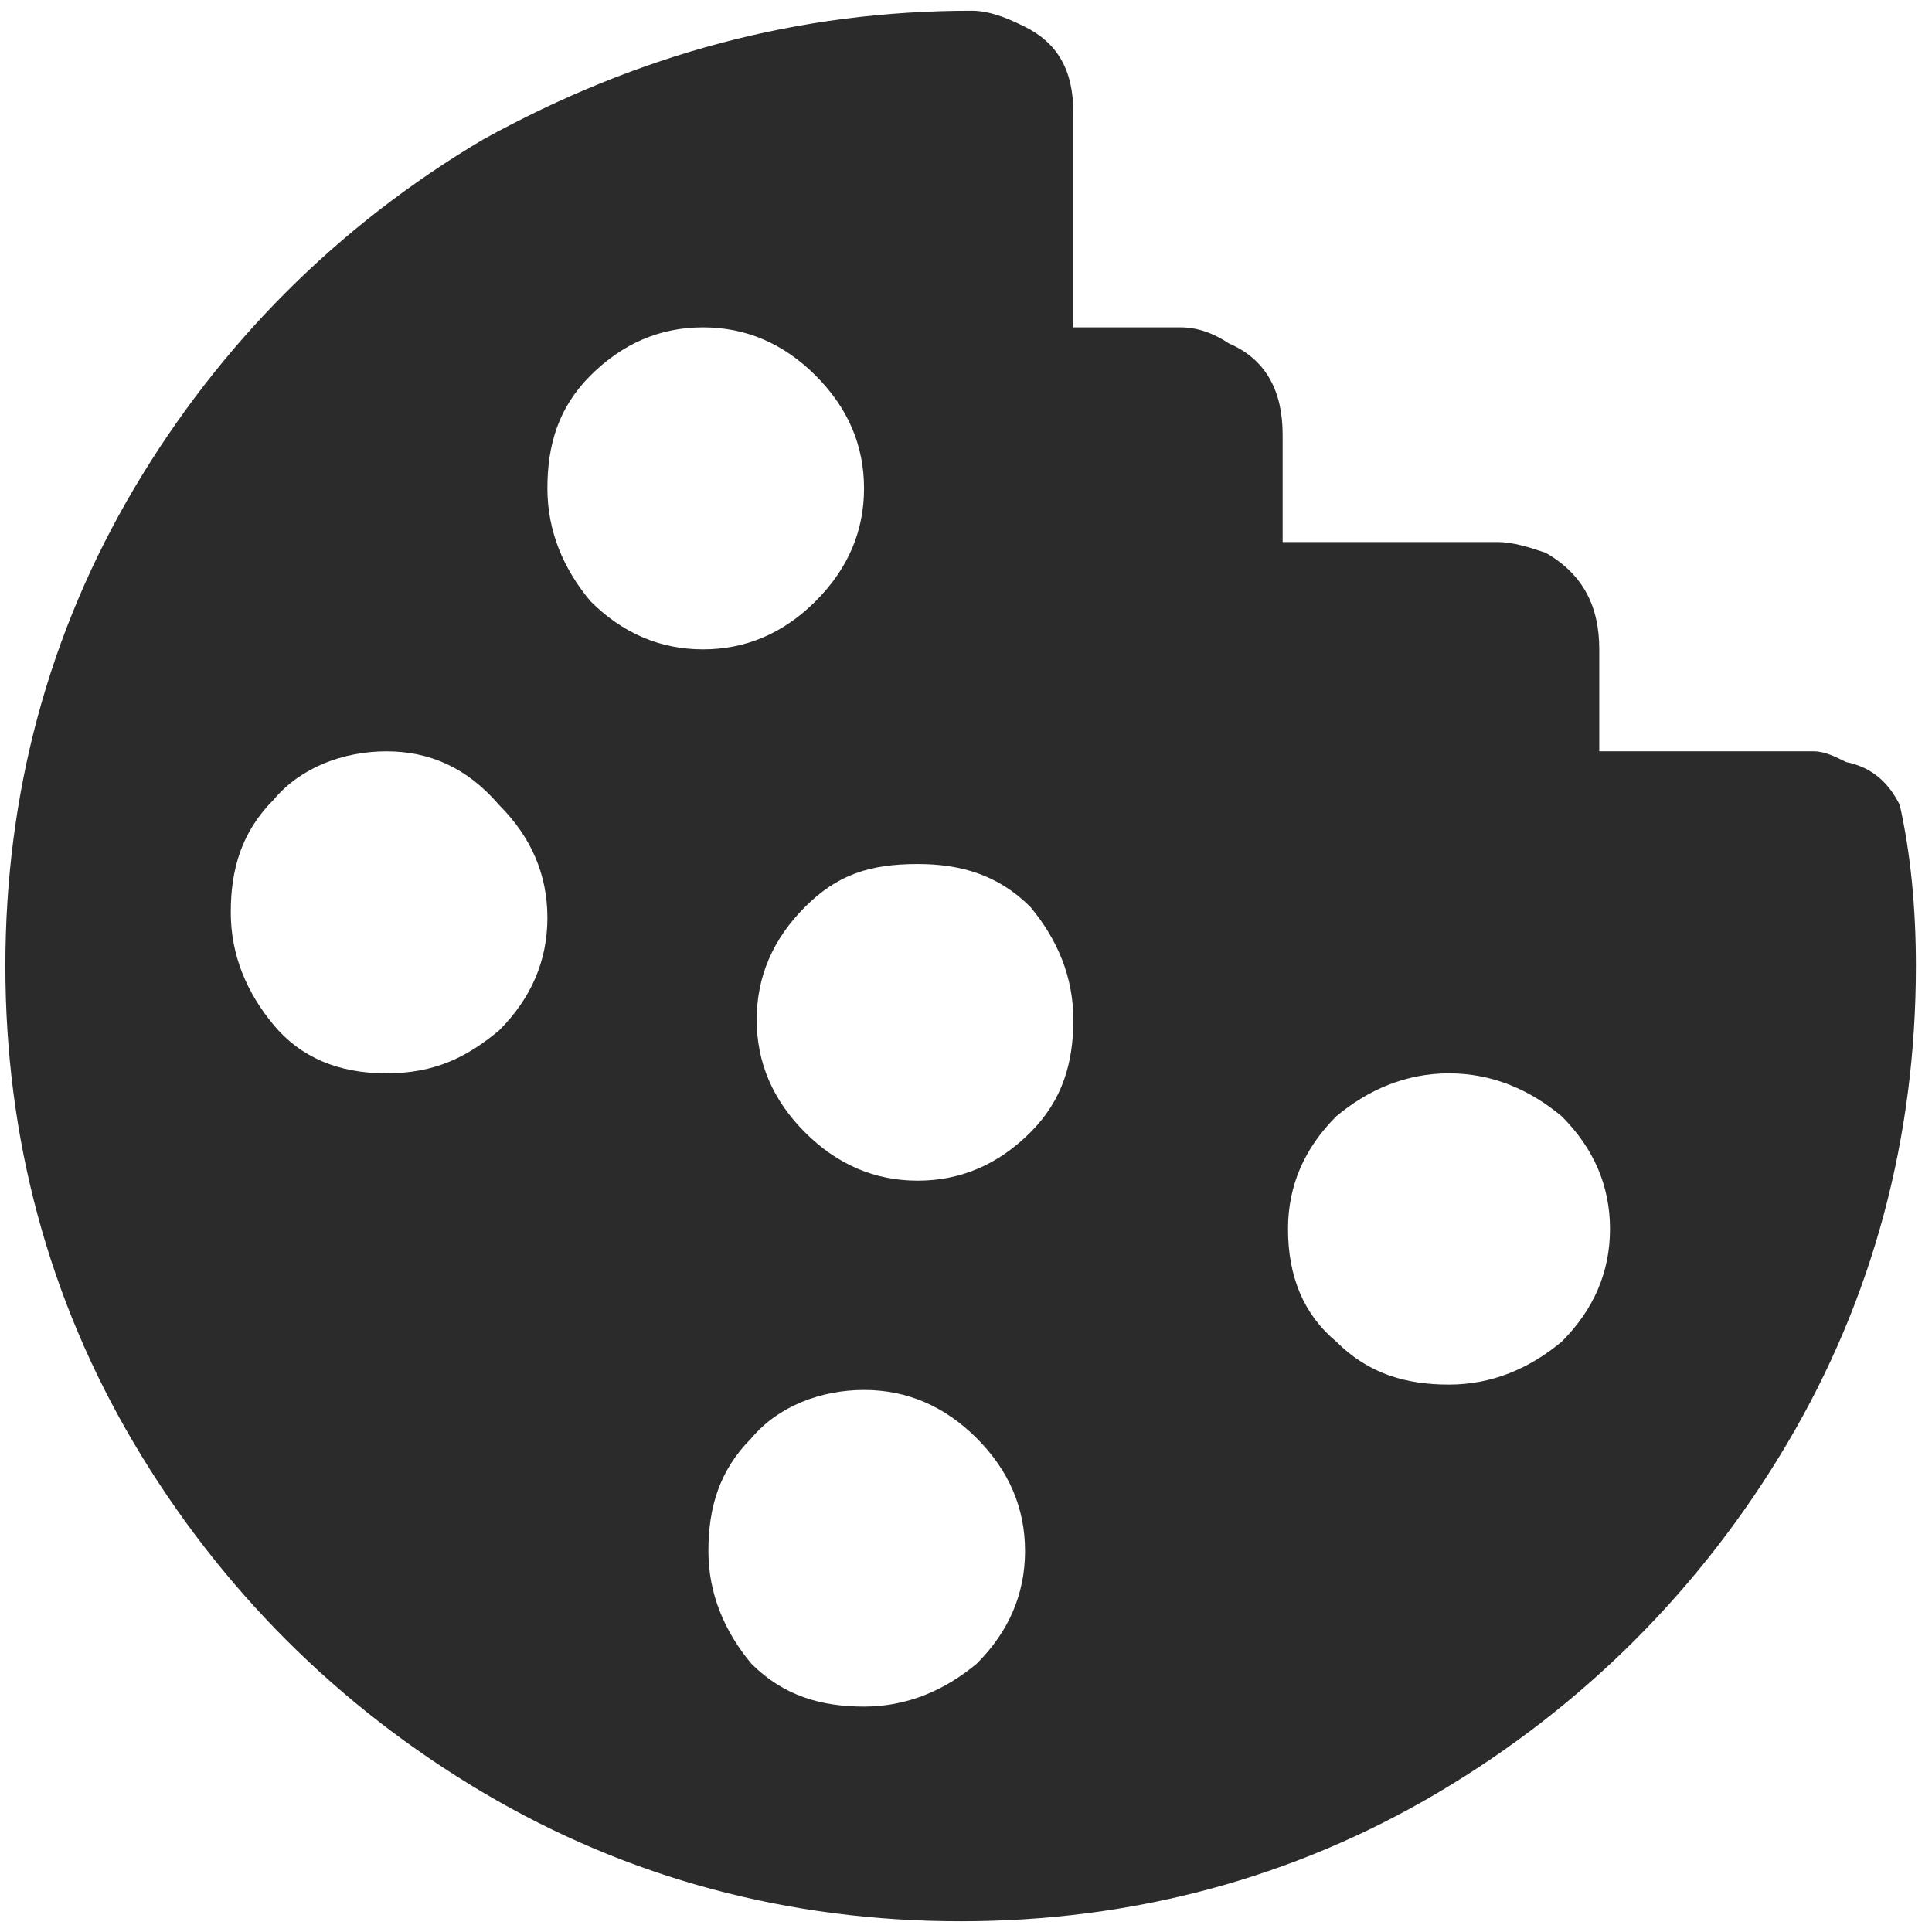
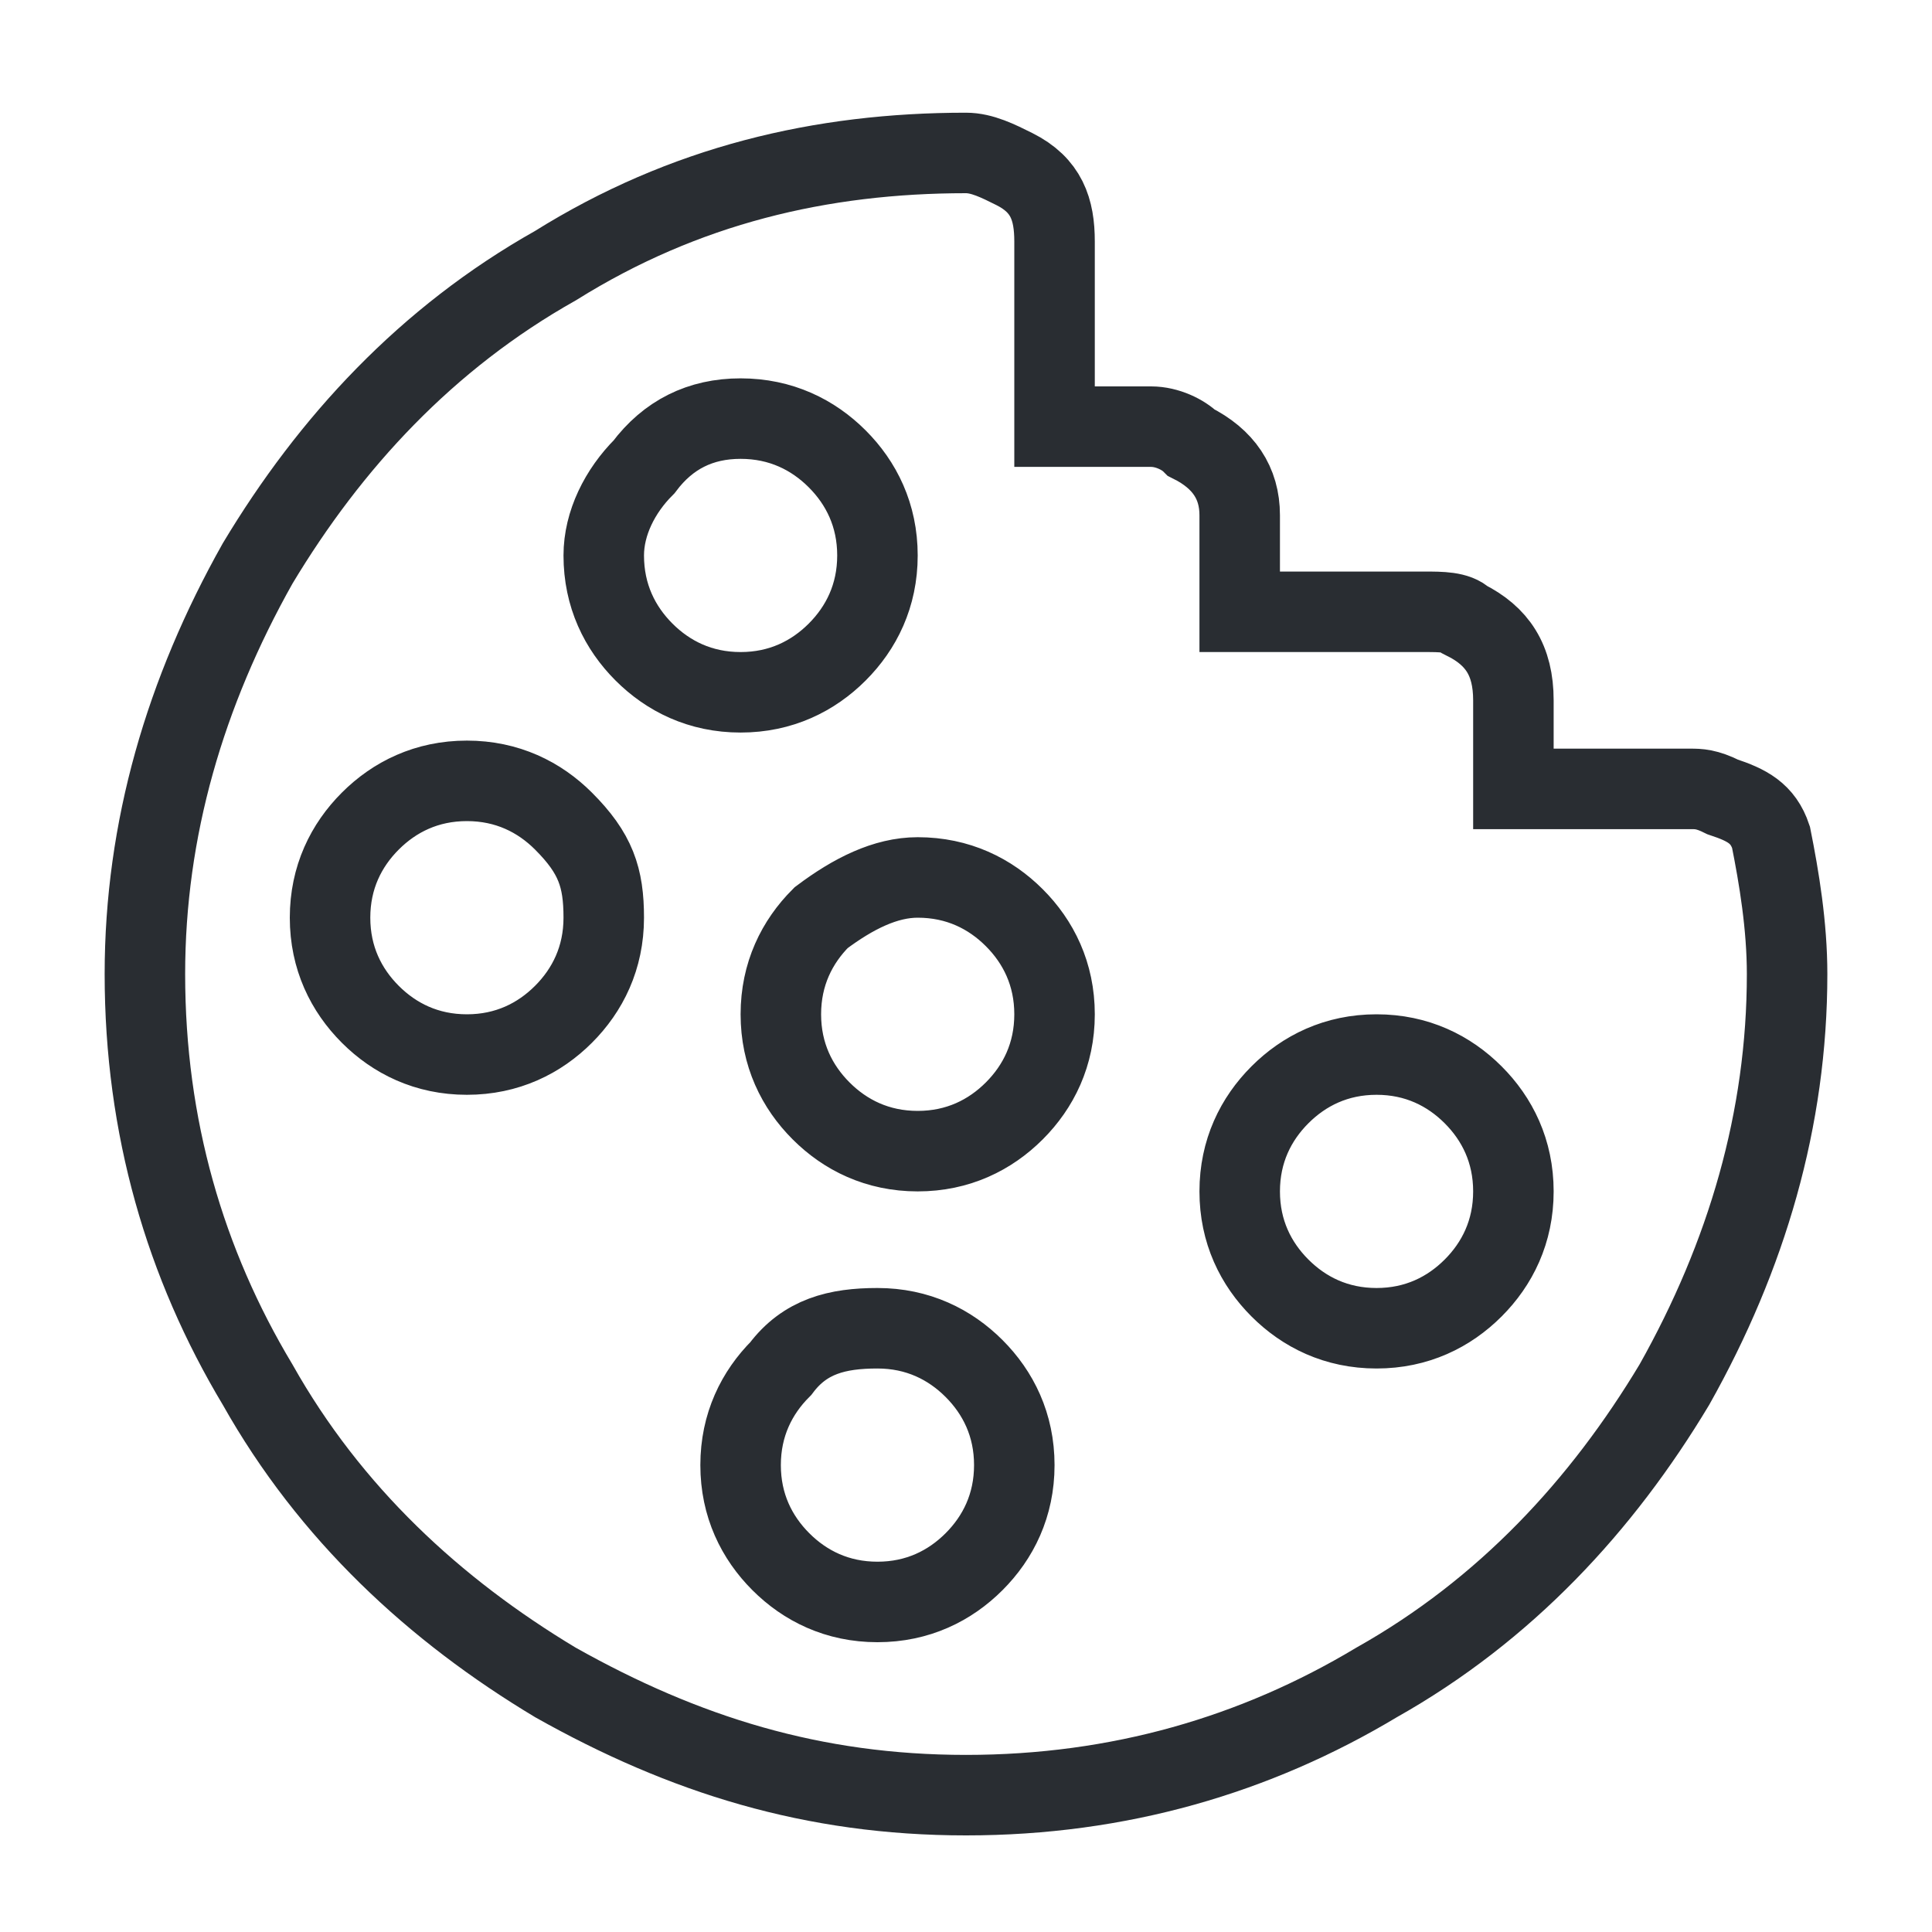
- <svg xmlns="http://www.w3.org/2000/svg" version="1.1" id="Layer_1" x="0px" y="0px" viewBox="0 0 36 36" style="enable-background:new 0 0 36 36;" xml:space="preserve">
+ <svg xmlns="http://www.w3.org/2000/svg" version="1.1" id="Layer_1" x="0px" y="0px" viewBox="0 0 24 24" style="enable-background:new 0 0 24 24;" xml:space="preserve">
  <style type="text/css">
- 	.st0{display:none;}
- 	.st1{display:inline;fill:#2B2B2B;}
- 	.st2{fill:#2B2B2B;}
+ 	.st0{fill:none;stroke:#292D32;stroke-miterlimit:10;}
</style>
-   <g class="st0">
-     <path class="st1" d="M11,11.3L22.2,0.1v35.8L11,24.8H2V11.5h9V11.3z M30.9,23.4c-1,1.6-2.4,2.8-4.2,3.6V9.1c1.8,0.8,3.2,2,4.2,3.6   s1.6,3.4,1.6,5.4C32.3,20,31.9,21.8,30.9,23.4z" />
-   </g>
-   <g class="st0">
-     <path class="st1" d="M33.6,29.1v1.8H2.8v-1.8l3.4-3.4V15.4c0-2.7,0.8-5.1,2.4-7.2c1.6-2.1,3.6-3.5,6.1-4.3V3.4c0-0.9,0.3-1.7,1-2.4   c0.7-0.7,1.5-1,2.4-1s1.8,0.3,2.4,1c0.7,0.7,1,1.5,1,2.4V4c2.5,0.7,4.6,2.2,6.1,4.3c1.6,2.1,2.4,4.5,2.4,7.2v10.3L33.6,29.1z    M21.6,32.5c0,1-0.3,1.8-1,2.4c-0.7,0.7-1.5,1-2.4,1s-1.8-0.3-2.4-1c-0.7-0.7-1-1.5-1-2.4H21.6z" />
-   </g>
-   <g class="st0">
-     <path class="st1" d="M25.2,31.3H0.1v-3.5L0.2,27c0.1-0.6,0.3-1.2,0.7-1.8C1.4,24.4,2,23.6,2.8,23c1-0.7,2.2-1.3,3.7-1.8   c1.7-0.5,3.8-0.8,6.1-0.8c3.7,0,6.6,0.6,8.8,1.8c1.6,0.9,2.7,2.1,3.3,3.5c0.3,0.7,0.4,1.3,0.4,1.8V31.3z M18.9,10.7   c0-1.3-0.4-2.5-1.1-3.5c-0.7-1-1.7-1.8-2.8-2.3s-2.4-0.6-3.6-0.4S9.1,5.3,8.2,6.2c-0.9,0.9-1.5,2-1.7,3.2s-0.1,2.5,0.4,3.6   c0.5,1.1,1.3,2.1,2.3,2.8c1,0.7,2.2,1.1,3.5,1.1c1.7,0,3.2-0.6,4.5-1.8C18.3,13.9,18.9,12.4,18.9,10.7z M23.4,4.4   c-1.3,0-2.4,0.4-3.4,1.1c1.1,1.6,1.7,3.3,1.7,5.2c0,1.9-0.6,3.6-1.7,5.2c1,0.7,2.2,1.1,3.4,1.1c1.7,0,3.2-0.6,4.5-1.8   c1.2-1.2,1.8-2.7,1.8-4.5c0-1.7-0.6-3.2-1.8-4.5C26.6,5,25.1,4.4,23.4,4.4z M25.1,20.5c1.1,0.9,2,2,2.6,3.2c0.6,1.3,1,2.6,1.1,4   v3.5h7.1v-3.5l-0.1-0.7c-0.1-0.6-0.3-1.1-0.6-1.7c-0.4-0.8-1-1.5-1.7-2c-0.8-0.8-1.9-1.4-3.2-1.8C28.9,21,27.1,20.7,25.1,20.5z" />
-   </g>
-   <g class="st0">
-     <path class="st1" d="M34.9,4.7c0.7,0.7,1.1,1.6,1.1,2.6v21.5c0,1-0.4,1.9-1.1,2.6c-0.7,0.7-1.5,1.1-2.5,1.1H3.7   c-1,0-1.8-0.3-2.5-1.1c-0.7-0.7-1.1-1.6-1.1-2.6V7.3c0-1,0.4-1.9,1.1-2.6C1.9,4,2.7,3.7,3.7,3.7h28.7C33.4,3.7,34.2,4,34.9,4.7z    M32.4,7.3l-14.4,9l-14.4-9v3.6L18,19.8l14.4-8.9V7.3z" />
-   </g>
-   <g class="st0">
-     <path class="st1" d="M24.7,5.1h5.8v3.6l3.7,2.3c0.5,0.3,0.9,0.8,1.2,1.3c0.3,0.5,0.5,1.1,0.5,1.8v17.8c0,1-0.3,1.8-1,2.5   c-0.7,0.7-1.5,1-2.5,1H3.7c-0.9,0-1.8-0.3-2.5-1c-0.7-0.7-1-1.5-1-2.5V14.1c0-0.7,0.2-1.3,0.5-1.8c0.3-0.5,0.7-1,1.2-1.3l3.7-2.3   V5.1h5.8L18,1L24.7,5.1z M3.7,14.1l1.8,1.1v-2.3L3.7,14.1z M9.1,17.4l8.9,5.5l8.9-5.5V8.7H9.1V17.4z M25.1,10.5v2.7H10.9v-2.7H25.1   z M25.1,14.9v2.7H10.9v-2.7H25.1z M30.4,15.2l1.8-1.1l-1.8-1.2V15.2z" />
-   </g>
-   <g class="st0">
-     <path class="st1" d="M7.1,0.2h21.4c1,0,1.9,0.3,2.6,1c0.7,0.7,1,1.5,1,2.5v28.6c0,0.9-0.3,1.8-1,2.5c-0.7,0.7-1.5,1-2.6,1H7.1   c-1,0-1.9-0.3-2.6-1c-0.7-0.7-1-1.5-1-2.5V3.7c0-0.9,0.3-1.8,1-2.5C5.2,0.5,6.1,0.2,7.1,0.2z M17.8,3.7c-2,0-3.7,0.5-5.4,1.5   c-1.6,1-2.9,2.3-3.9,3.9c-0.9,1.6-1.4,3.4-1.4,5.4s0.5,3.7,1.5,5.4c1,1.6,2.3,2.9,3.9,3.9c1.6,0.9,3.5,1.4,5.5,1.4l-1.6-3.9   c-0.2-0.4-0.3-0.9-0.1-1.4c0.1-0.5,0.4-0.8,0.8-1l1.6-0.9c0.4-0.2,0.8-0.3,1.3-0.2c0.5,0.1,0.9,0.4,1.1,0.8l3.4,4.3   c1.2-1,2.2-2.2,2.9-3.7c0.7-1.4,1.1-3,1.1-4.7c0-1.9-0.5-3.7-1.4-5.3c-0.9-1.6-2.2-3-3.9-3.9C21.5,4.2,19.7,3.7,17.8,3.7z    M8.8,28.7c-0.5,0-0.9,0.2-1.3,0.5c-0.3,0.3-0.5,0.8-0.5,1.3s0.2,0.9,0.5,1.3c0.3,0.4,0.8,0.5,1.3,0.5c0.5,0,0.9-0.2,1.3-0.5   c0.4-0.4,0.5-0.8,0.5-1.3s-0.2-0.9-0.5-1.3C9.8,28.8,9.3,28.7,8.8,28.7z M17.8,12.6c0.5,0,0.9,0.2,1.3,0.5c0.3,0.3,0.5,0.8,0.5,1.3   c0,0.5-0.2,0.9-0.5,1.3c-0.3,0.4-0.8,0.5-1.3,0.5s-0.9-0.2-1.3-0.5c-0.3-0.4-0.5-0.8-0.5-1.3c0-0.5,0.2-0.9,0.5-1.3   C16.9,12.8,17.3,12.6,17.8,12.6z M18,20.2l4.4,11.3l4.6-2.7l-7.5-9.5L18,20.2z" />
-   </g>
-   <g class="st0">
-     <path class="st1" d="M34.8,1.2c0.7,0.7,1,1.5,1,2.5V25c0,1-0.3,1.9-1,2.5c-0.7,0.7-1.5,1-2.5,1H21.4l-6.6,6.6   c-0.4,0.3-0.8,0.5-1.3,0.5h-0.9c-0.6,0-1-0.2-1.3-0.5c-0.3-0.3-0.5-0.7-0.5-1.3v-5.3H3.7c-0.9,0-1.8-0.3-2.5-1   c-0.7-0.7-1-1.5-1-2.5V3.6c0-0.9,0.3-1.8,1-2.5c0.7-0.7,1.5-1,2.5-1h28.6C33.2,0.1,34.1,0.5,34.8,1.2z M16.3,12.6h-3.8L15,7.2h-3.6   l-2.3,5v7.4h7.2V12.6z M26.9,12.6h-3.8l2.5-5.3h-3.6l-2.3,5v7.4h7.2V12.6z" />
-   </g>
-   <g class="st0">
-     <path class="st1" d="M30,3.8c1,0,1.8,0.3,2.5,1c0.7,0.7,1,1.5,1,2.5v24.8c0,1-0.3,1.8-1,2.5c-0.7,0.7-1.5,1-2.5,1H5.2   c-1,0-1.8-0.3-2.5-1c-0.7-0.7-1-1.5-1-2.5V7.4c0-1,0.3-1.8,1-2.5c0.7-0.7,1.5-1,2.5-1H7V0.2h3.6v3.6h14.1V0.2h3.6v3.6H30z M30,32.2   V12.7H5.2v19.5H30z M12.3,16.2v3.6H8.7v-3.6H12.3z M12.3,23.4v3.5H8.7v-3.5H12.3z M19.4,16.2v3.6h-3.5v-3.6H19.4z M19.4,23.4v3.5   h-3.5v-3.5H19.4z M26.5,16.2v3.6h-3.6v-3.6H26.5z M26.5,23.4v3.5h-3.6v-3.5H26.5z" />
-   </g>
-   <g class="st0">
-     <path class="st1" d="M0.3,9.1h19.4v3.6H3.8v10.6h15.9v3.6H0.3V9.1z M26.8,9.1h8.8v17.7h-8.8v3.5c0,0.5,0.2,0.9,0.5,1.3   c0.3,0.4,0.7,0.5,1.2,0.5h3.6v3.5h-4.5c-0.5,0-1.1-0.2-1.7-0.5c-0.6-0.4-1-0.8-1-1.2c0,0.4-0.3,0.8-0.9,1.2   c-0.6,0.4-1.2,0.5-1.7,0.5h-4.4v-3.5h3.6c0.5,0,0.9-0.2,1.2-0.5c0.3-0.4,0.5-0.8,0.5-1.3V5.6c0-0.5-0.2-0.9-0.5-1.3   C22.4,4,22,3.8,21.5,3.8h-3.6V0.3h4.4c0.6,0,1.1,0.2,1.7,0.5C24.7,1.2,25,1.6,25,2.1c0-0.4,0.3-0.8,1-1.2c0.6-0.4,1.2-0.5,1.7-0.5   h4.5v3.5h-3.6c-0.5,0-0.9,0.2-1.2,0.5c-0.3,0.4-0.5,0.8-0.5,1.3V9.1z M32.1,23.3V12.7h-5.3v10.6H32.1z" />
-   </g>
  <g>
    <g>
-       <path class="st2" d="M18.1,0.2c0.3,0,0.6,0.1,1,0.3C19.7,0.8,20,1.3,20,2.1v4h2c0.3,0,0.6,0.1,0.9,0.3c0.7,0.3,1,0.9,1,1.7v2h4    c0.3,0,0.6,0.1,0.9,0.2c0.7,0.4,1,1,1,1.8V14h4c0.2,0,0.4,0.1,0.6,0.2c0.5,0.1,0.8,0.4,1,0.8c0.2,0.9,0.3,1.9,0.3,3    c0,3.2-0.8,6.2-2.4,8.9c-1.6,2.7-3.8,4.9-6.5,6.5c-2.7,1.6-5.7,2.4-8.9,2.4s-6.2-0.8-8.9-2.4c-2.7-1.6-4.9-3.8-6.5-6.5    c-1.6-2.7-2.4-5.7-2.4-8.9c0-3.2,0.8-6.2,2.4-8.9c1.6-2.7,3.8-4.9,6.5-6.5C11.9,1,14.9,0.2,18.1,0.2z M5.1,14.9    c-0.6,0.6-0.8,1.3-0.8,2.1c0,0.8,0.3,1.5,0.8,2.1S6.3,20,7.2,20s1.5-0.3,2.1-0.8c0.6-0.6,0.9-1.3,0.9-2.1c0-0.8-0.3-1.5-0.9-2.1    C8.7,14.3,8,14,7.2,14C6.4,14,5.6,14.3,5.1,14.9z M11,7c-0.6,0.6-0.8,1.3-0.8,2.1c0,0.8,0.3,1.5,0.8,2.1c0.6,0.6,1.3,0.9,2.1,0.9    s1.5-0.3,2.1-0.9c0.6-0.6,0.9-1.3,0.9-2.1c0-0.8-0.3-1.5-0.9-2.1c-0.6-0.6-1.3-0.9-2.1-0.9C12.3,6.1,11.6,6.4,11,7z M14,26.8    c-0.6,0.6-0.8,1.3-0.8,2.1c0,0.8,0.3,1.5,0.8,2.1c0.6,0.6,1.3,0.8,2.1,0.8c0.8,0,1.5-0.3,2.1-0.8c0.6-0.6,0.9-1.3,0.9-2.1    c0-0.8-0.3-1.5-0.9-2.1c-0.6-0.6-1.3-0.9-2.1-0.9C15.3,25.9,14.5,26.2,14,26.8z M15,16.9c-0.6,0.6-0.9,1.3-0.9,2.1    c0,0.8,0.3,1.5,0.9,2.1c0.6,0.6,1.3,0.9,2.1,0.9c0.8,0,1.5-0.3,2.1-0.9c0.6-0.6,0.8-1.3,0.8-2.1c0-0.8-0.3-1.5-0.8-2.1    c-0.6-0.6-1.3-0.8-2.1-0.8C16.2,16.1,15.6,16.3,15,16.9z M24.9,20.8c-0.6,0.6-0.9,1.3-0.9,2.1c0,0.9,0.3,1.6,0.9,2.1    c0.6,0.6,1.3,0.8,2.1,0.8s1.5-0.3,2.1-0.8c0.6-0.6,0.9-1.3,0.9-2.1c0-0.8-0.3-1.5-0.9-2.1C28.5,20.3,27.8,20,27,20    S25.5,20.3,24.9,20.8z" />
+       <path class="st0" d="M12,1.9c0.2,0,0.4,0.1,0.6,0.2c0.4,0.2,0.5,0.5,0.5,0.9v2.3h1.2c0.2,0,0.4,0.1,0.5,0.2    c0.4,0.2,0.6,0.5,0.6,0.9v1.2h2.3c0.2,0,0.4,0,0.5,0.1c0.4,0.2,0.6,0.5,0.6,1v1.1H21c0.1,0,0.2,0,0.4,0.1c0.3,0.1,0.5,0.2,0.6,0.5    c0.1,0.5,0.2,1.1,0.2,1.7c0,1.8-0.5,3.5-1.4,5.1c-0.9,1.5-2.1,2.8-3.7,3.7c-1.5,0.9-3.2,1.4-5.1,1.4s-3.5-0.5-5.1-1.4    c-1.5-0.9-2.8-2.1-3.7-3.7c-0.9-1.5-1.4-3.2-1.4-5.1c0-1.8,0.5-3.5,1.4-5.1c0.9-1.5,2.1-2.8,3.7-3.7C8.5,2.3,10.2,1.9,12,1.9z     M4.6,10.2c-0.3,0.3-0.5,0.7-0.5,1.2s0.2,0.9,0.5,1.2s0.7,0.5,1.2,0.5s0.9-0.2,1.2-0.5s0.5-0.7,0.5-1.2S7.4,10.6,7,10.2    C6.7,9.9,6.3,9.7,5.8,9.7C5.3,9.7,4.9,9.9,4.6,10.2z M8,5.8C7.7,6.1,7.5,6.5,7.5,6.9c0,0.5,0.2,0.9,0.5,1.2    c0.3,0.3,0.7,0.5,1.2,0.5s0.9-0.2,1.2-0.5c0.3-0.3,0.5-0.7,0.5-1.2c0-0.5-0.2-0.9-0.5-1.2c-0.3-0.3-0.7-0.5-1.2-0.5    C8.7,5.2,8.3,5.4,8,5.8z M9.7,17c-0.3,0.3-0.5,0.7-0.5,1.2s0.2,0.9,0.5,1.2s0.7,0.5,1.2,0.5s0.9-0.2,1.2-0.5s0.5-0.7,0.5-1.2    s-0.2-0.9-0.5-1.2c-0.3-0.3-0.7-0.5-1.2-0.5C10.4,16.5,10,16.6,9.7,17z M10.2,11.4c-0.3,0.3-0.5,0.7-0.5,1.2s0.2,0.9,0.5,1.2    c0.3,0.3,0.7,0.5,1.2,0.5s0.9-0.2,1.2-0.5c0.3-0.3,0.5-0.7,0.5-1.2s-0.2-0.9-0.5-1.2s-0.7-0.5-1.2-0.5    C11,10.9,10.6,11.1,10.2,11.4z M15.9,13.6c-0.3,0.3-0.5,0.7-0.5,1.2c0,0.5,0.2,0.9,0.5,1.2s0.7,0.5,1.2,0.5s0.9-0.2,1.2-0.5    s0.5-0.7,0.5-1.2s-0.2-0.9-0.5-1.2c-0.3-0.3-0.7-0.5-1.2-0.5S16.2,13.3,15.9,13.6z" />
    </g>
  </g>
</svg>
